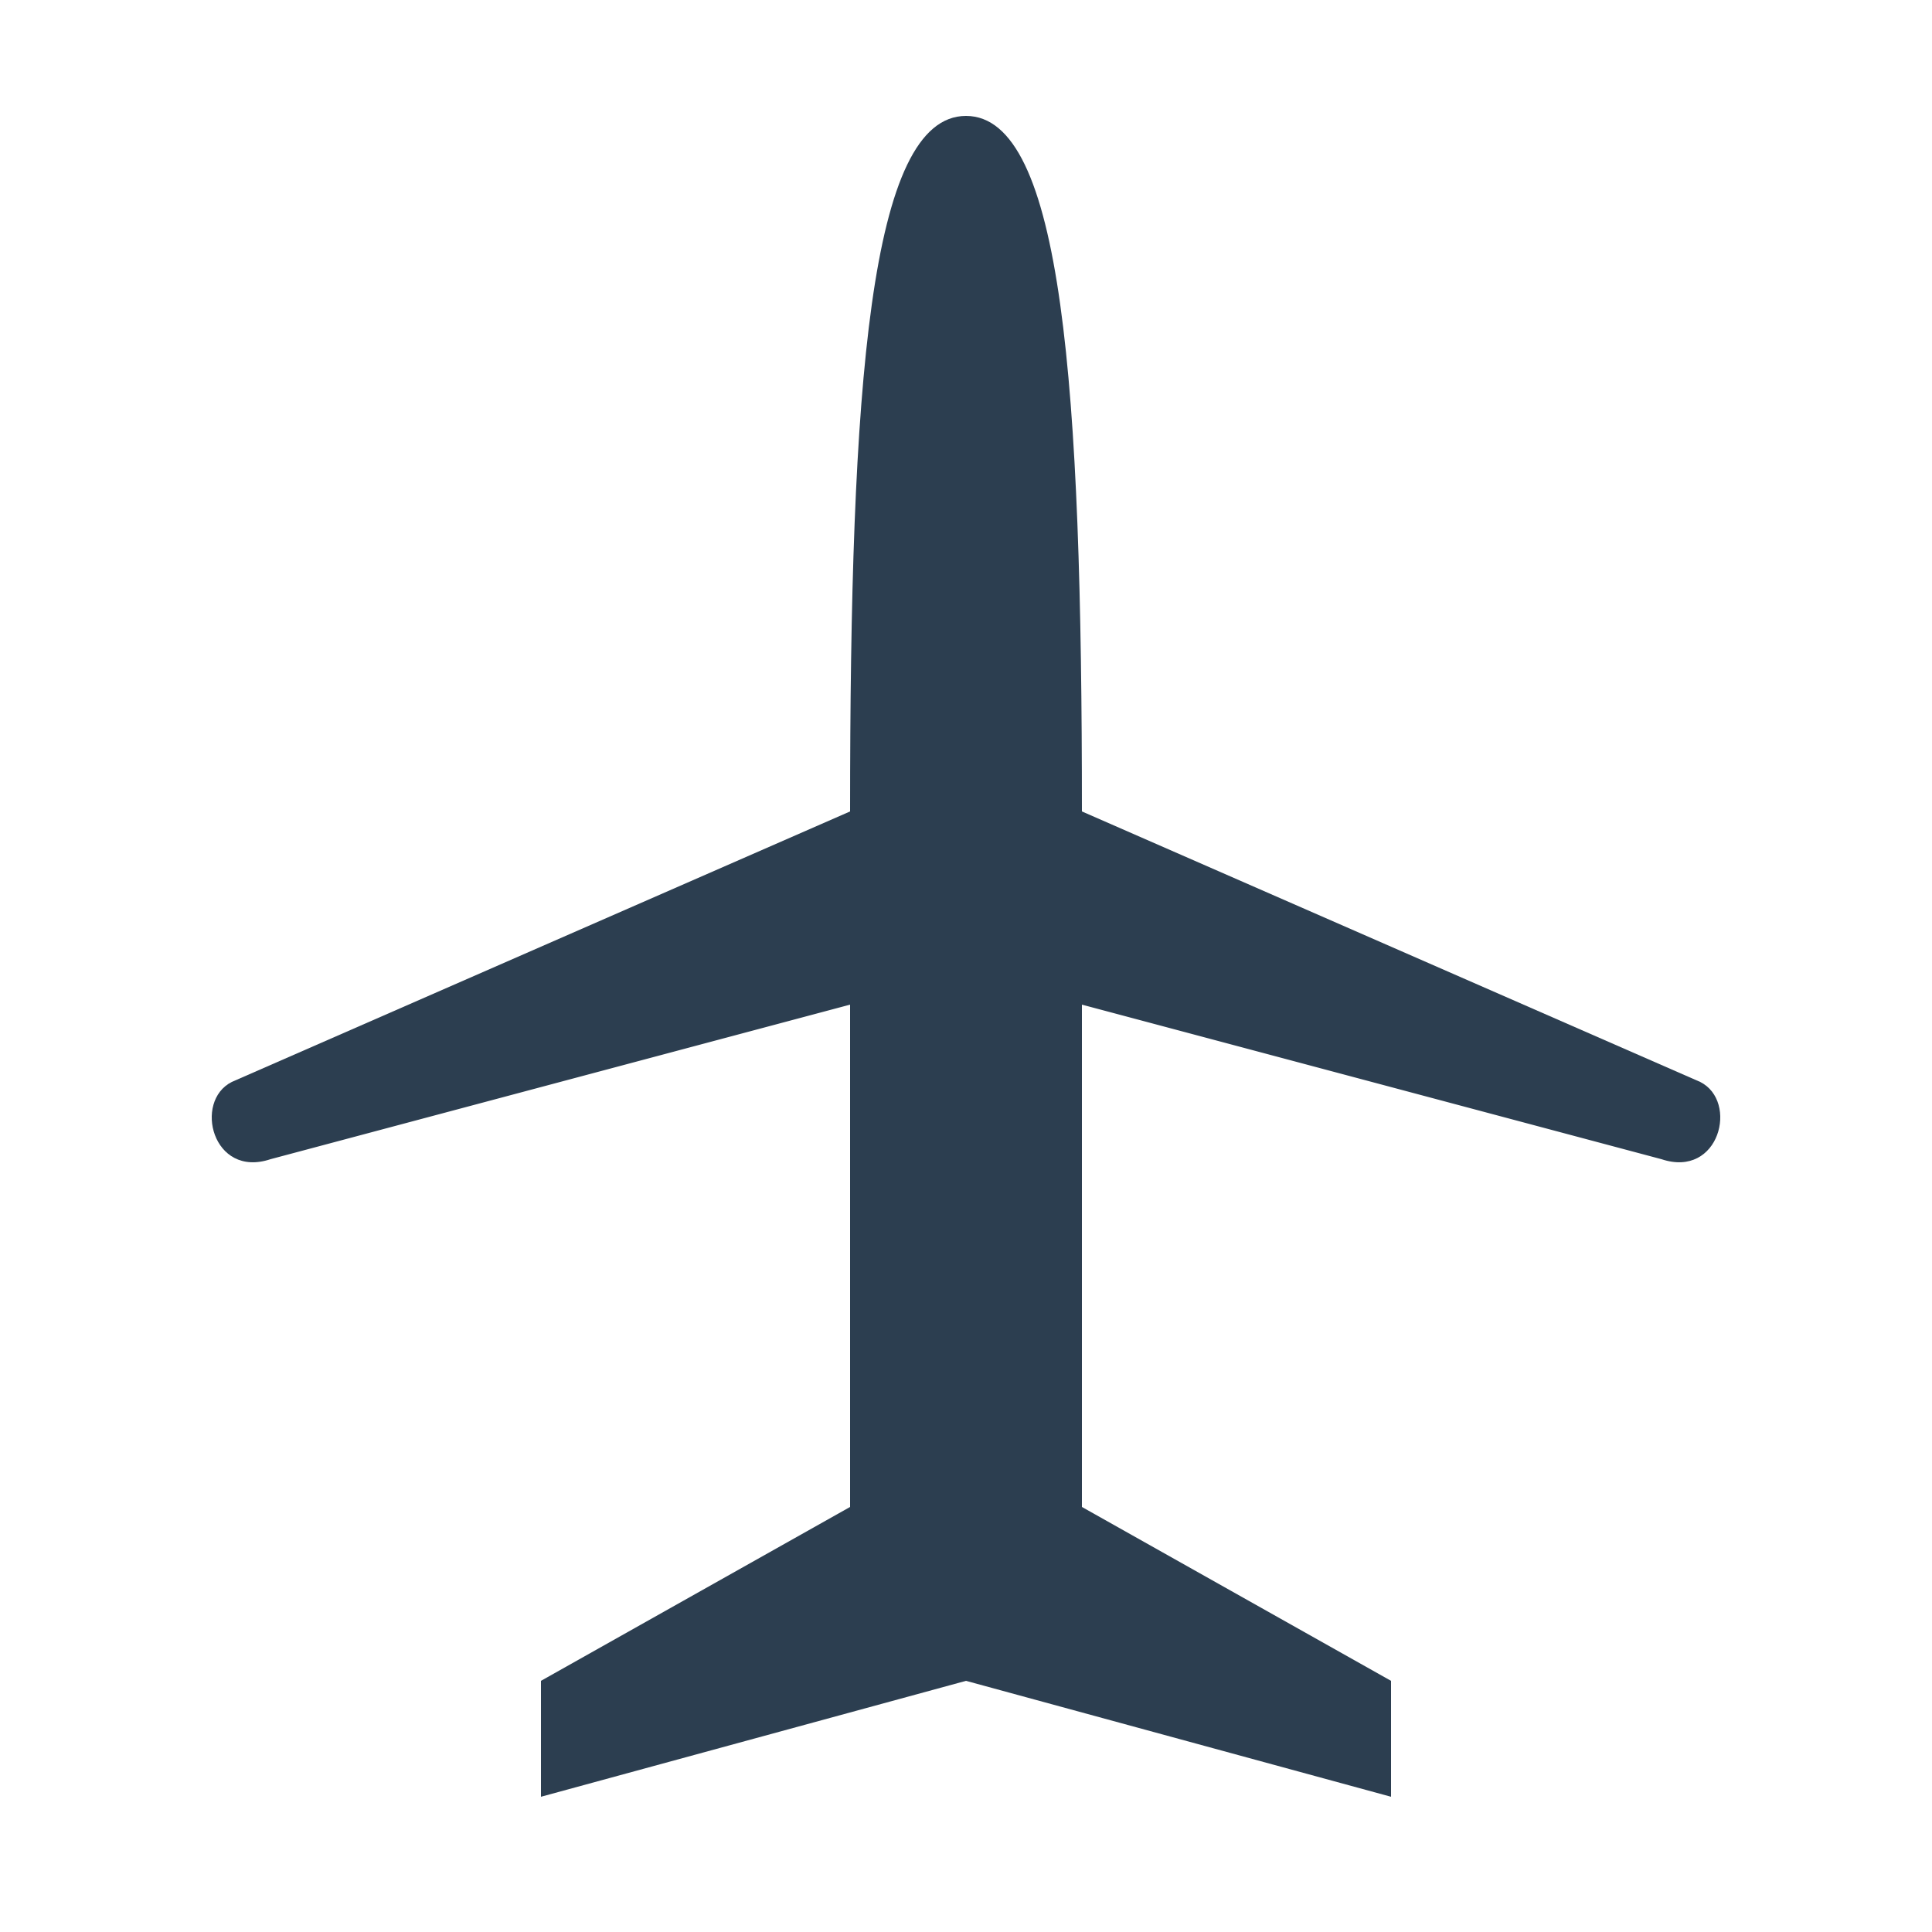
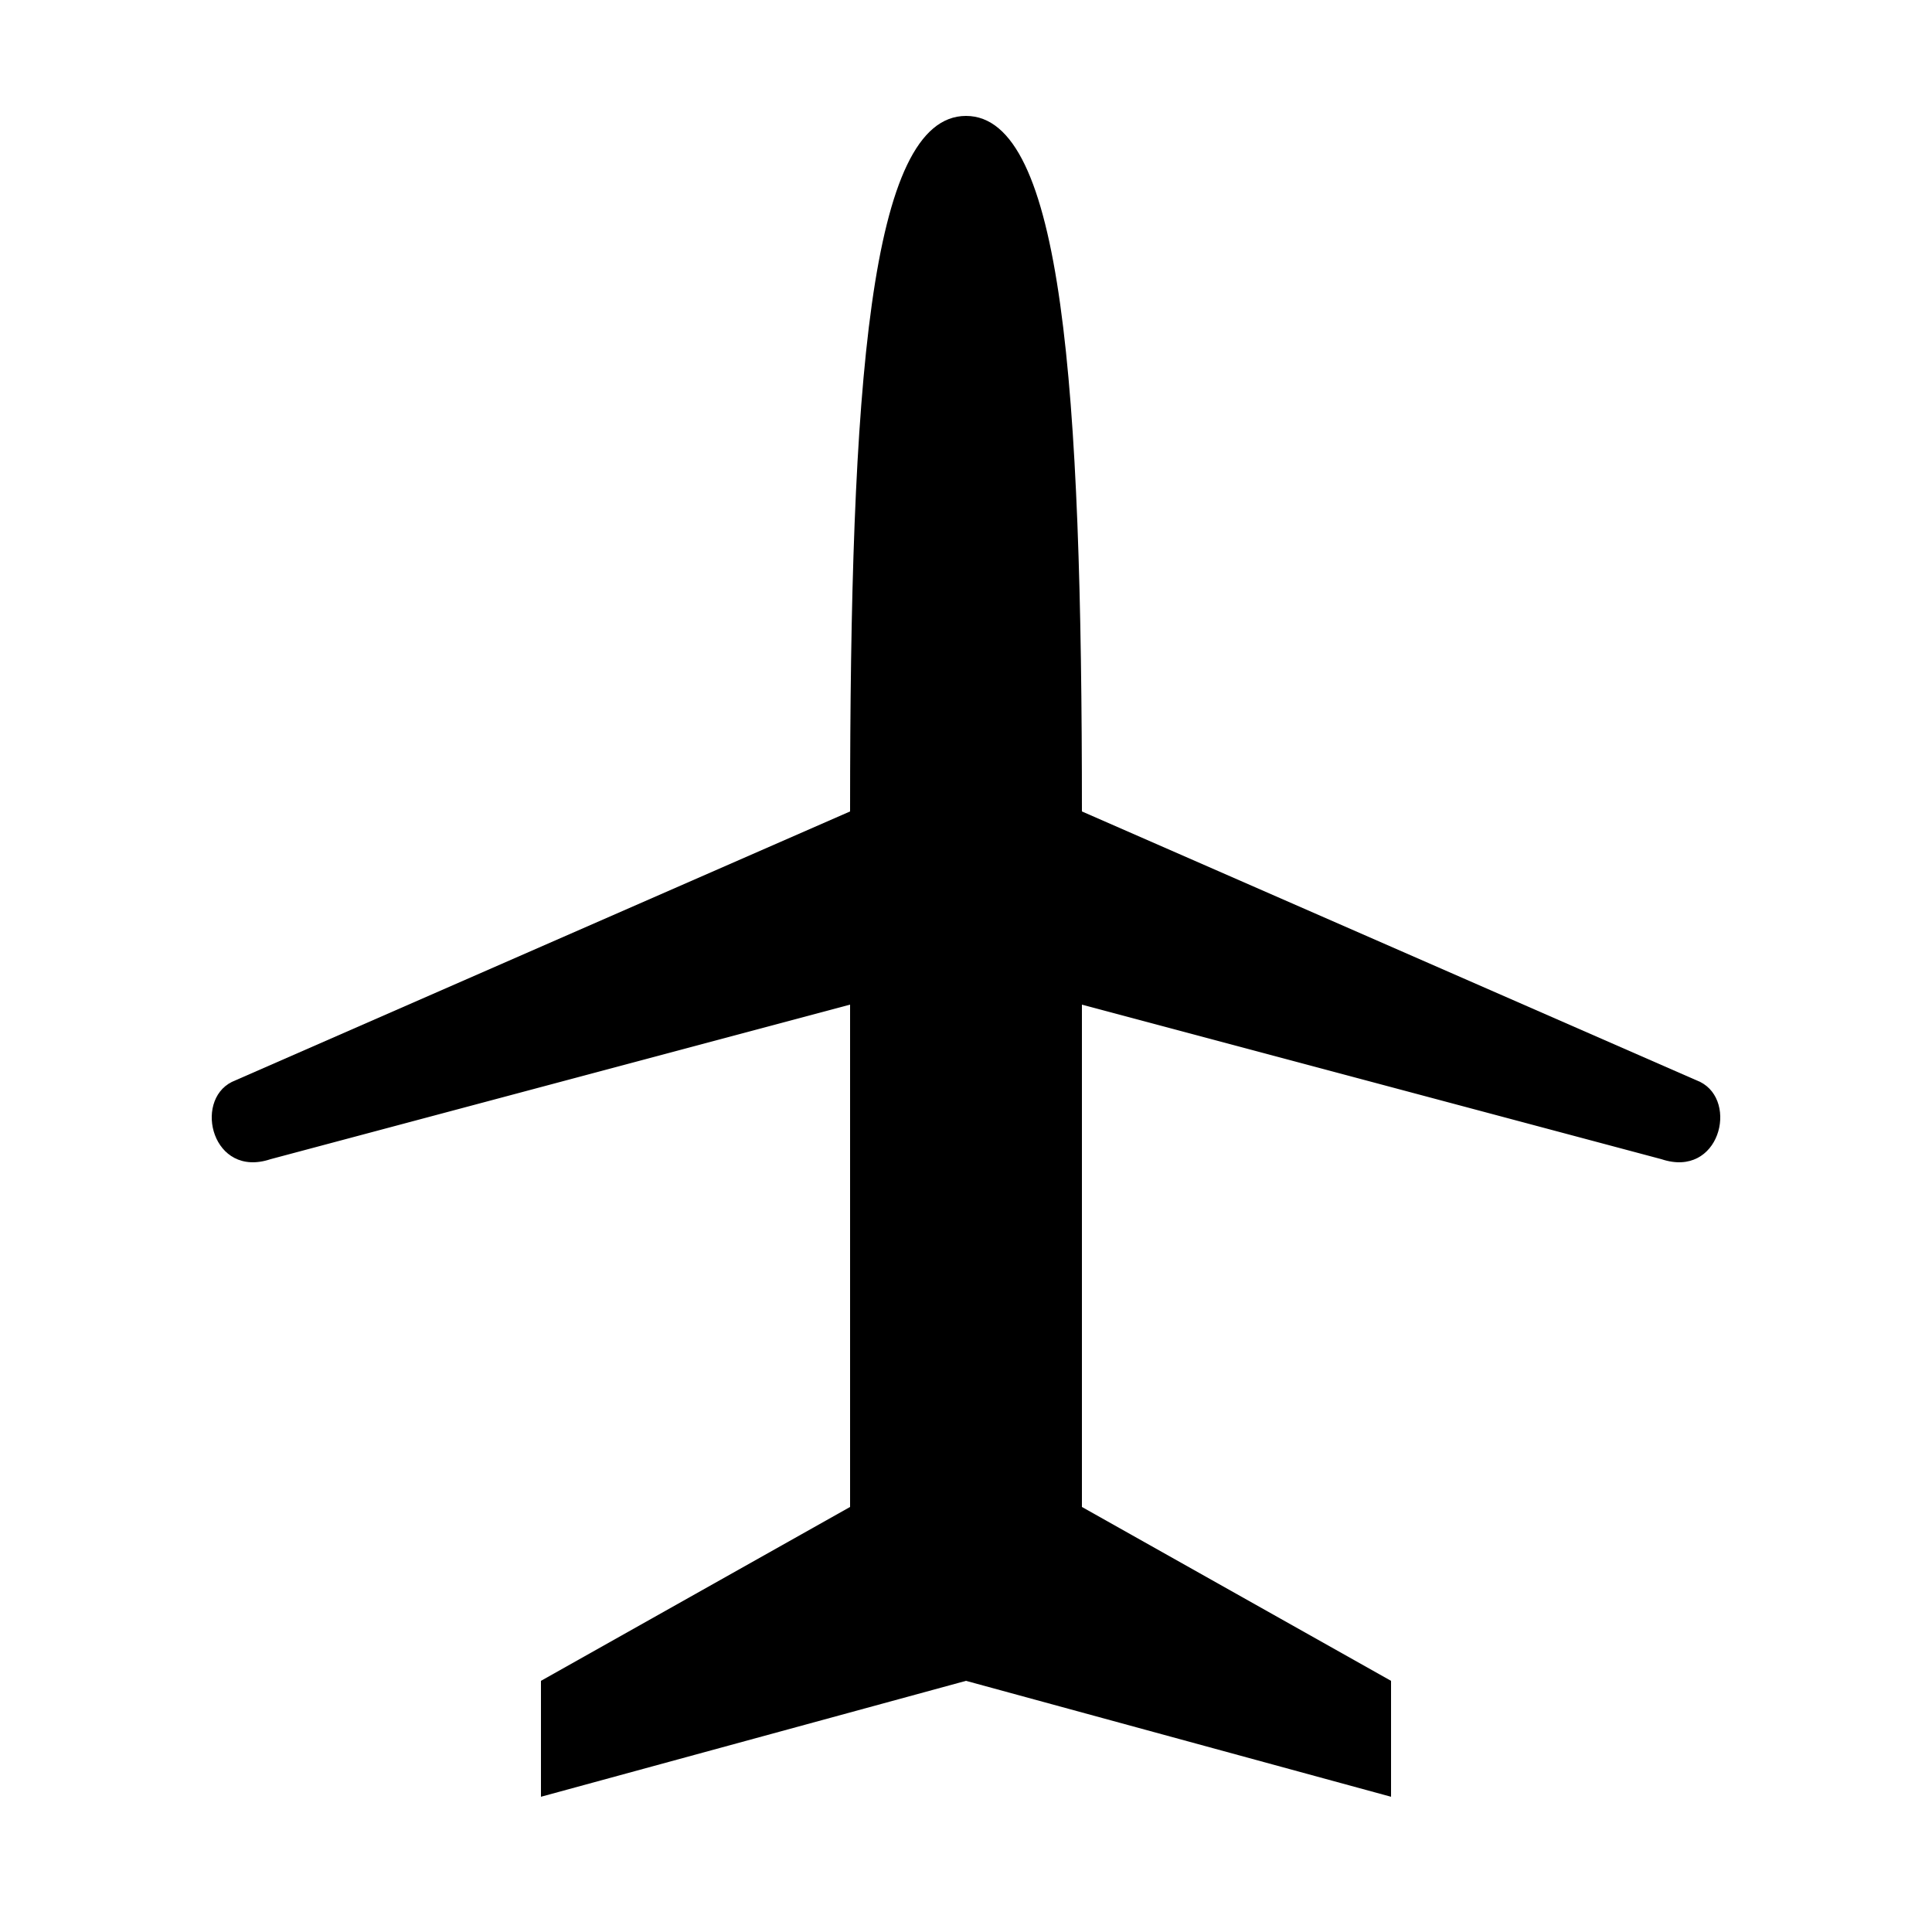
<svg xmlns="http://www.w3.org/2000/svg" width="50" height="50" viewBox="0 0 50 50">
-   <path fill="#2C3E50" d="M25 3 C22.5 3 22 10 22 21 L6 28 C5 28.5 5.5 30.5 7 30 L22 26 L22 39 L14 43.5 L14 46.5 L25 43.5 L36 46.5 L36 43.5 L28 39 L28 26 L43 30 C44.5 30.5 45 28.5 44 28 L28 21 C28 10 27.5 3 25 3 Z" />
+   <path fill="currentColor" d="M25 3 C22.5 3 22 10 22 21 L6 28 C5 28.5 5.5 30.5 7 30 L22 26 L22 39 L14 43.5 L14 46.5 L25 43.5 L36 46.5 L36 43.5 L28 39 L28 26 L43 30 C44.5 30.5 45 28.5 44 28 L28 21 C28 10 27.5 3 25 3 Z" />
</svg>
